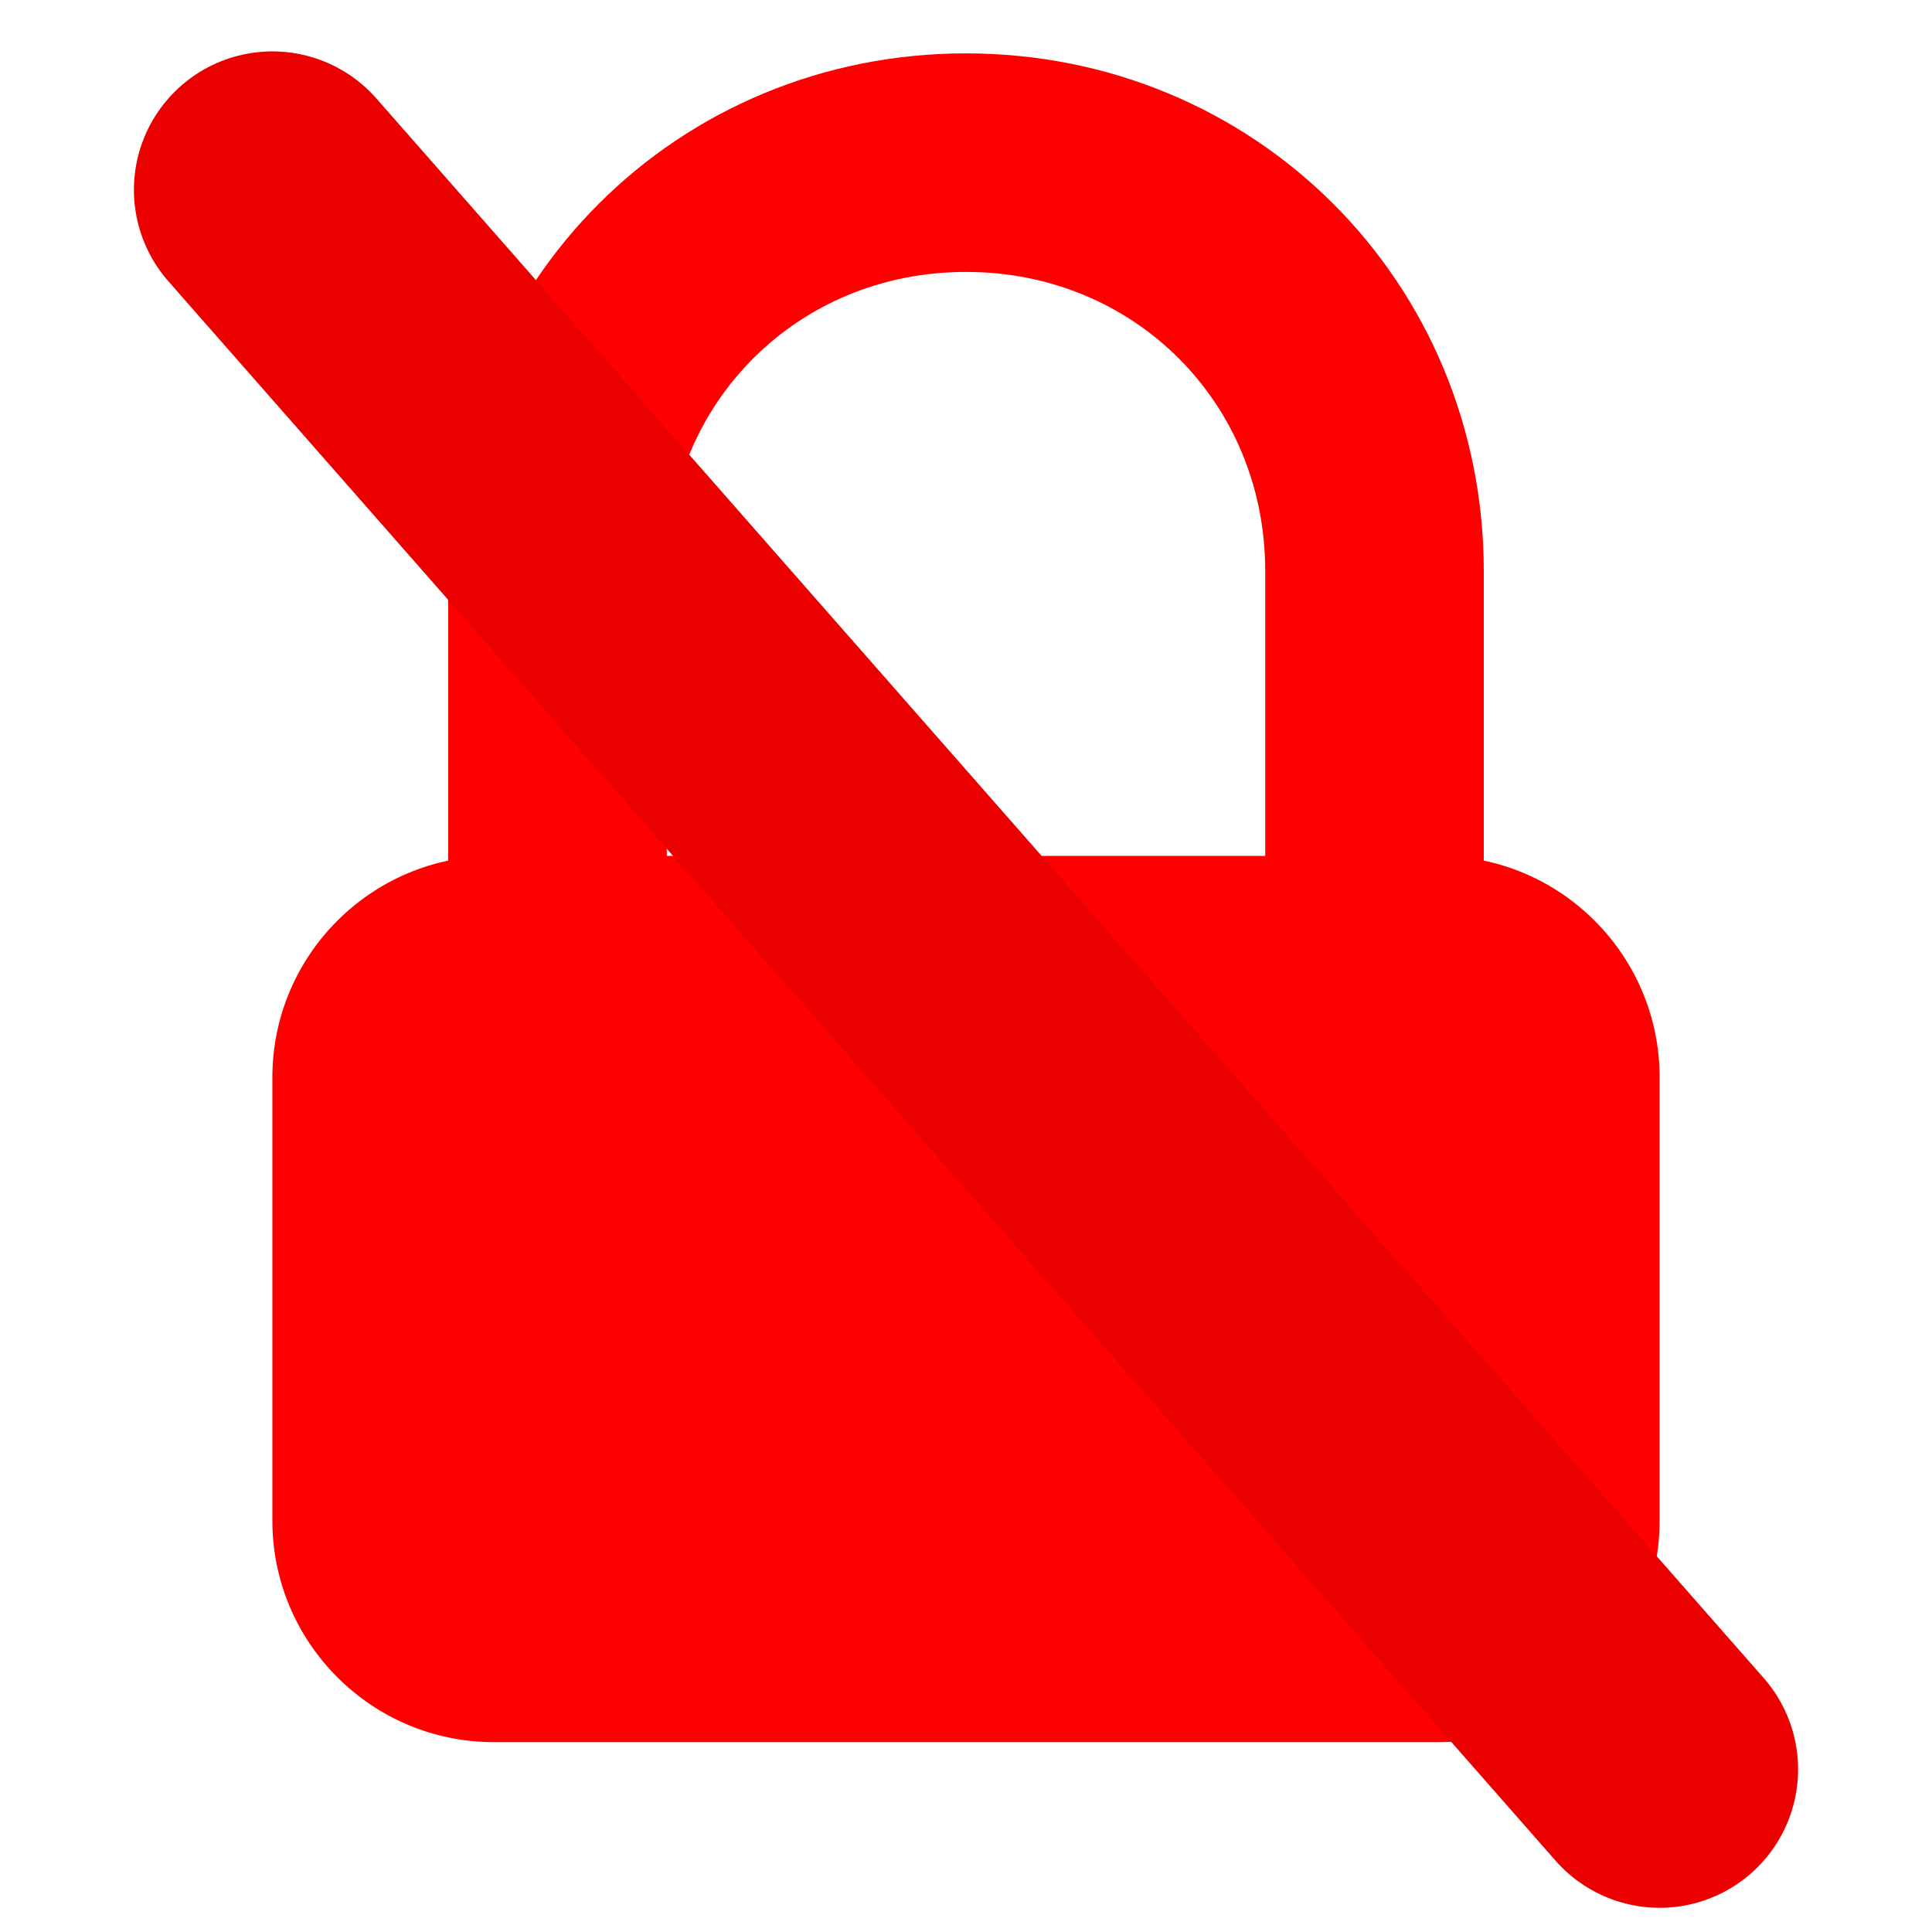
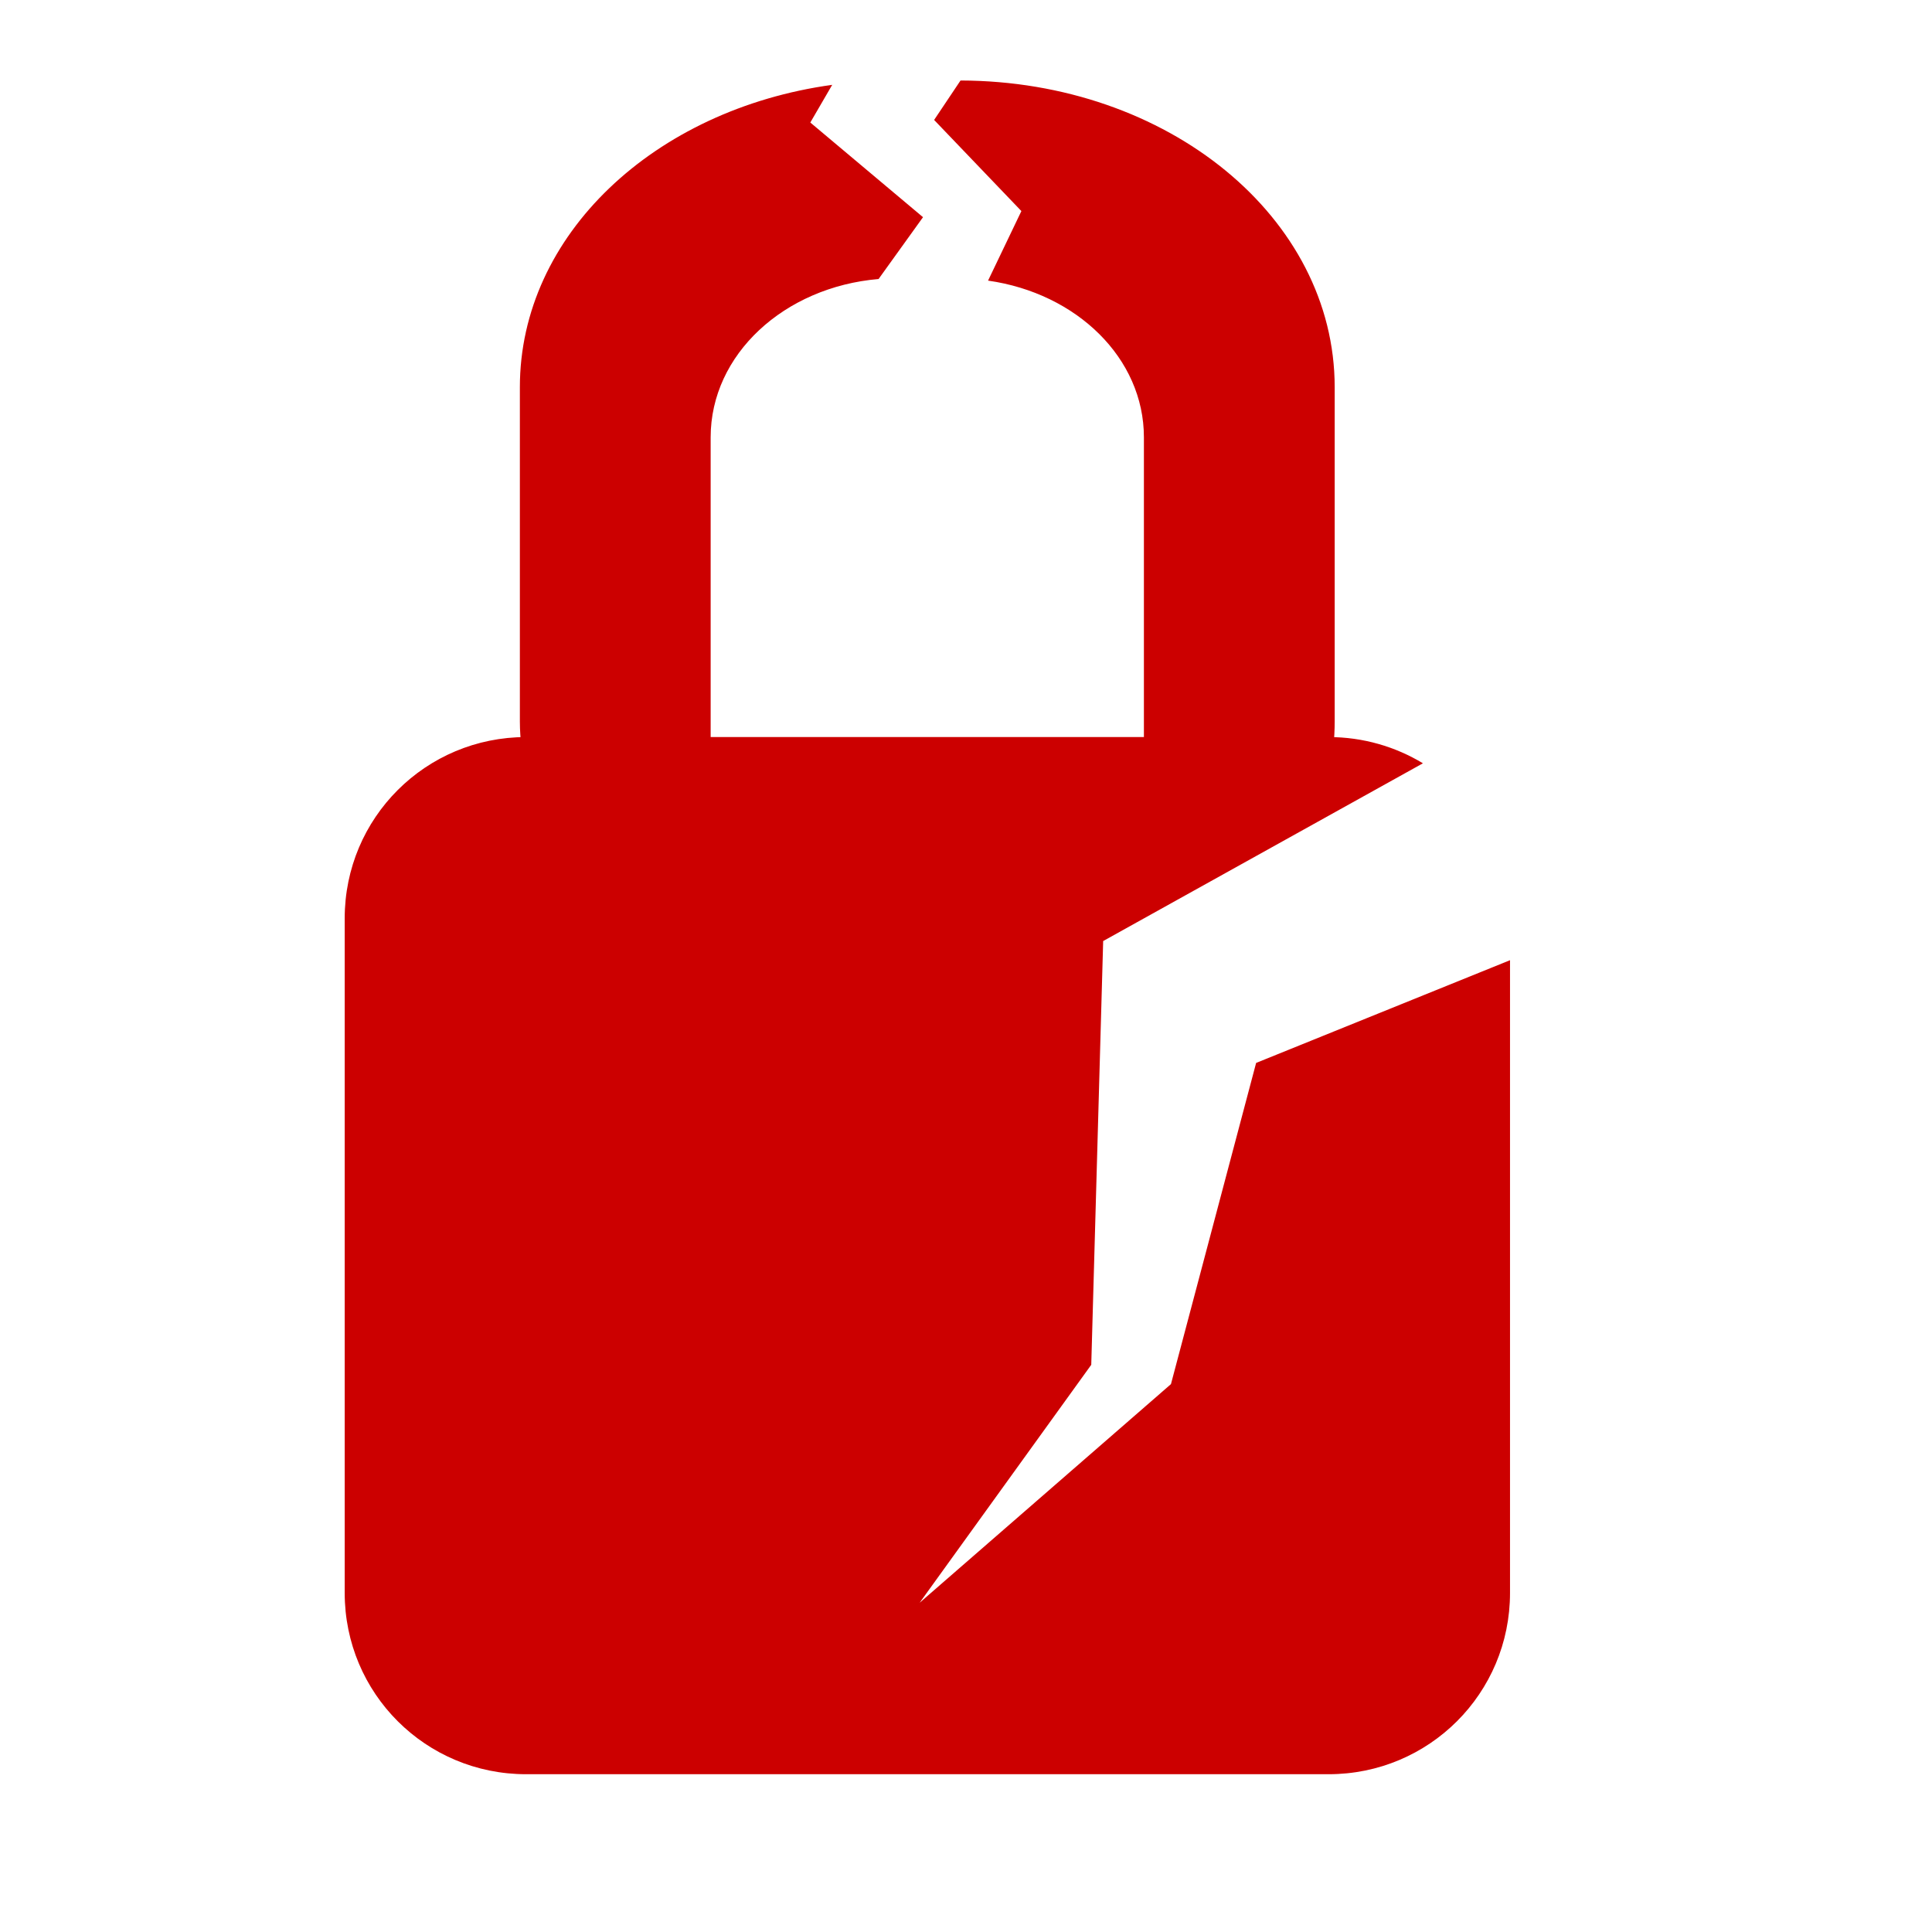
- <svg xmlns="http://www.w3.org/2000/svg" width="100%" height="100%" viewBox="0 0 48 48" version="1.1" xml:space="preserve" style="fill-rule:evenodd;clip-rule:evenodd;stroke-miterlimit:10;">
-   <path d="M41.233,26.768l0,11.01c0,3.038 -2.466,5.505 -5.504,5.505l-23.458,-0c-3.038,-0 -5.504,-2.467 -5.504,-5.505l-0,-11.01c-0,-3.038 2.466,-5.504 5.504,-5.504l23.458,-0c3.038,-0 5.504,2.466 5.504,5.504Z" style="fill:#f00;" />
-   <path d="M34.149,24.338l-0,-10.149c-0,-5.683 -4.466,-10.148 -10.149,-10.148c-5.683,-0 -10.149,4.465 -10.149,10.148l0,10.149" style="fill:none;fill-rule:nonzero;stroke:#f00;stroke-width:5.43px;" />
-   <path d="M6.767,4.717l34.466,39.242" style="fill:none;stroke:#eb0000;stroke-width:6.88px;stroke-linecap:round;stroke-linejoin:round;stroke-miterlimit:1.5;" />
+ <svg xmlns="http://www.w3.org/2000/svg" width="100%" height="100%" viewBox="0 0 12 12" version="1.1" xml:space="preserve" style="fill-rule:evenodd;clip-rule:evenodd;stroke-linejoin:round;stroke-miterlimit:2;">
+   <path d="M5.966,0.5l-0.164,0.245l0.542,0.566l-0.207,0.432c0.551,0.078 0.968,0.482 0.968,0.973l0,1.923l1.177,-0c0.005,-0.052 0.008,-0.104 0.008,-0.157l0,-2.077c0,-1.054 -1.036,-1.902 -2.324,-1.905l0,-0Zm-0.797,0.027c-1.104,0.152 -1.94,0.932 -1.94,1.878l0,2.077c0,0.053 0.004,0.105 0.009,0.157l1.176,-0l0,-1.923c0,-0.514 0.456,-0.933 1.043,-0.983l0.276,-0.384l-0.7,-0.588l0.136,-0.234Z" style="fill:#c00;fill-rule:nonzero;" />
+   <path d="M3.268,4.578c-0.624,0 -1.127,0.502 -1.127,1.126l0,4.19c0,0.624 0.503,1.126 1.127,1.126l4.984,0c0.624,0 1.127,-0.502 1.127,-1.126l-0,-3.93l-1.577,0.638l-0.529,1.995l-1.561,1.358l1.066,-1.478l0.074,-2.632l1.986,-1.104c-0.17,-0.103 -0.371,-0.163 -0.586,-0.163l-4.984,0Z" style="fill:#c00;fill-rule:nonzero;" />
</svg>
